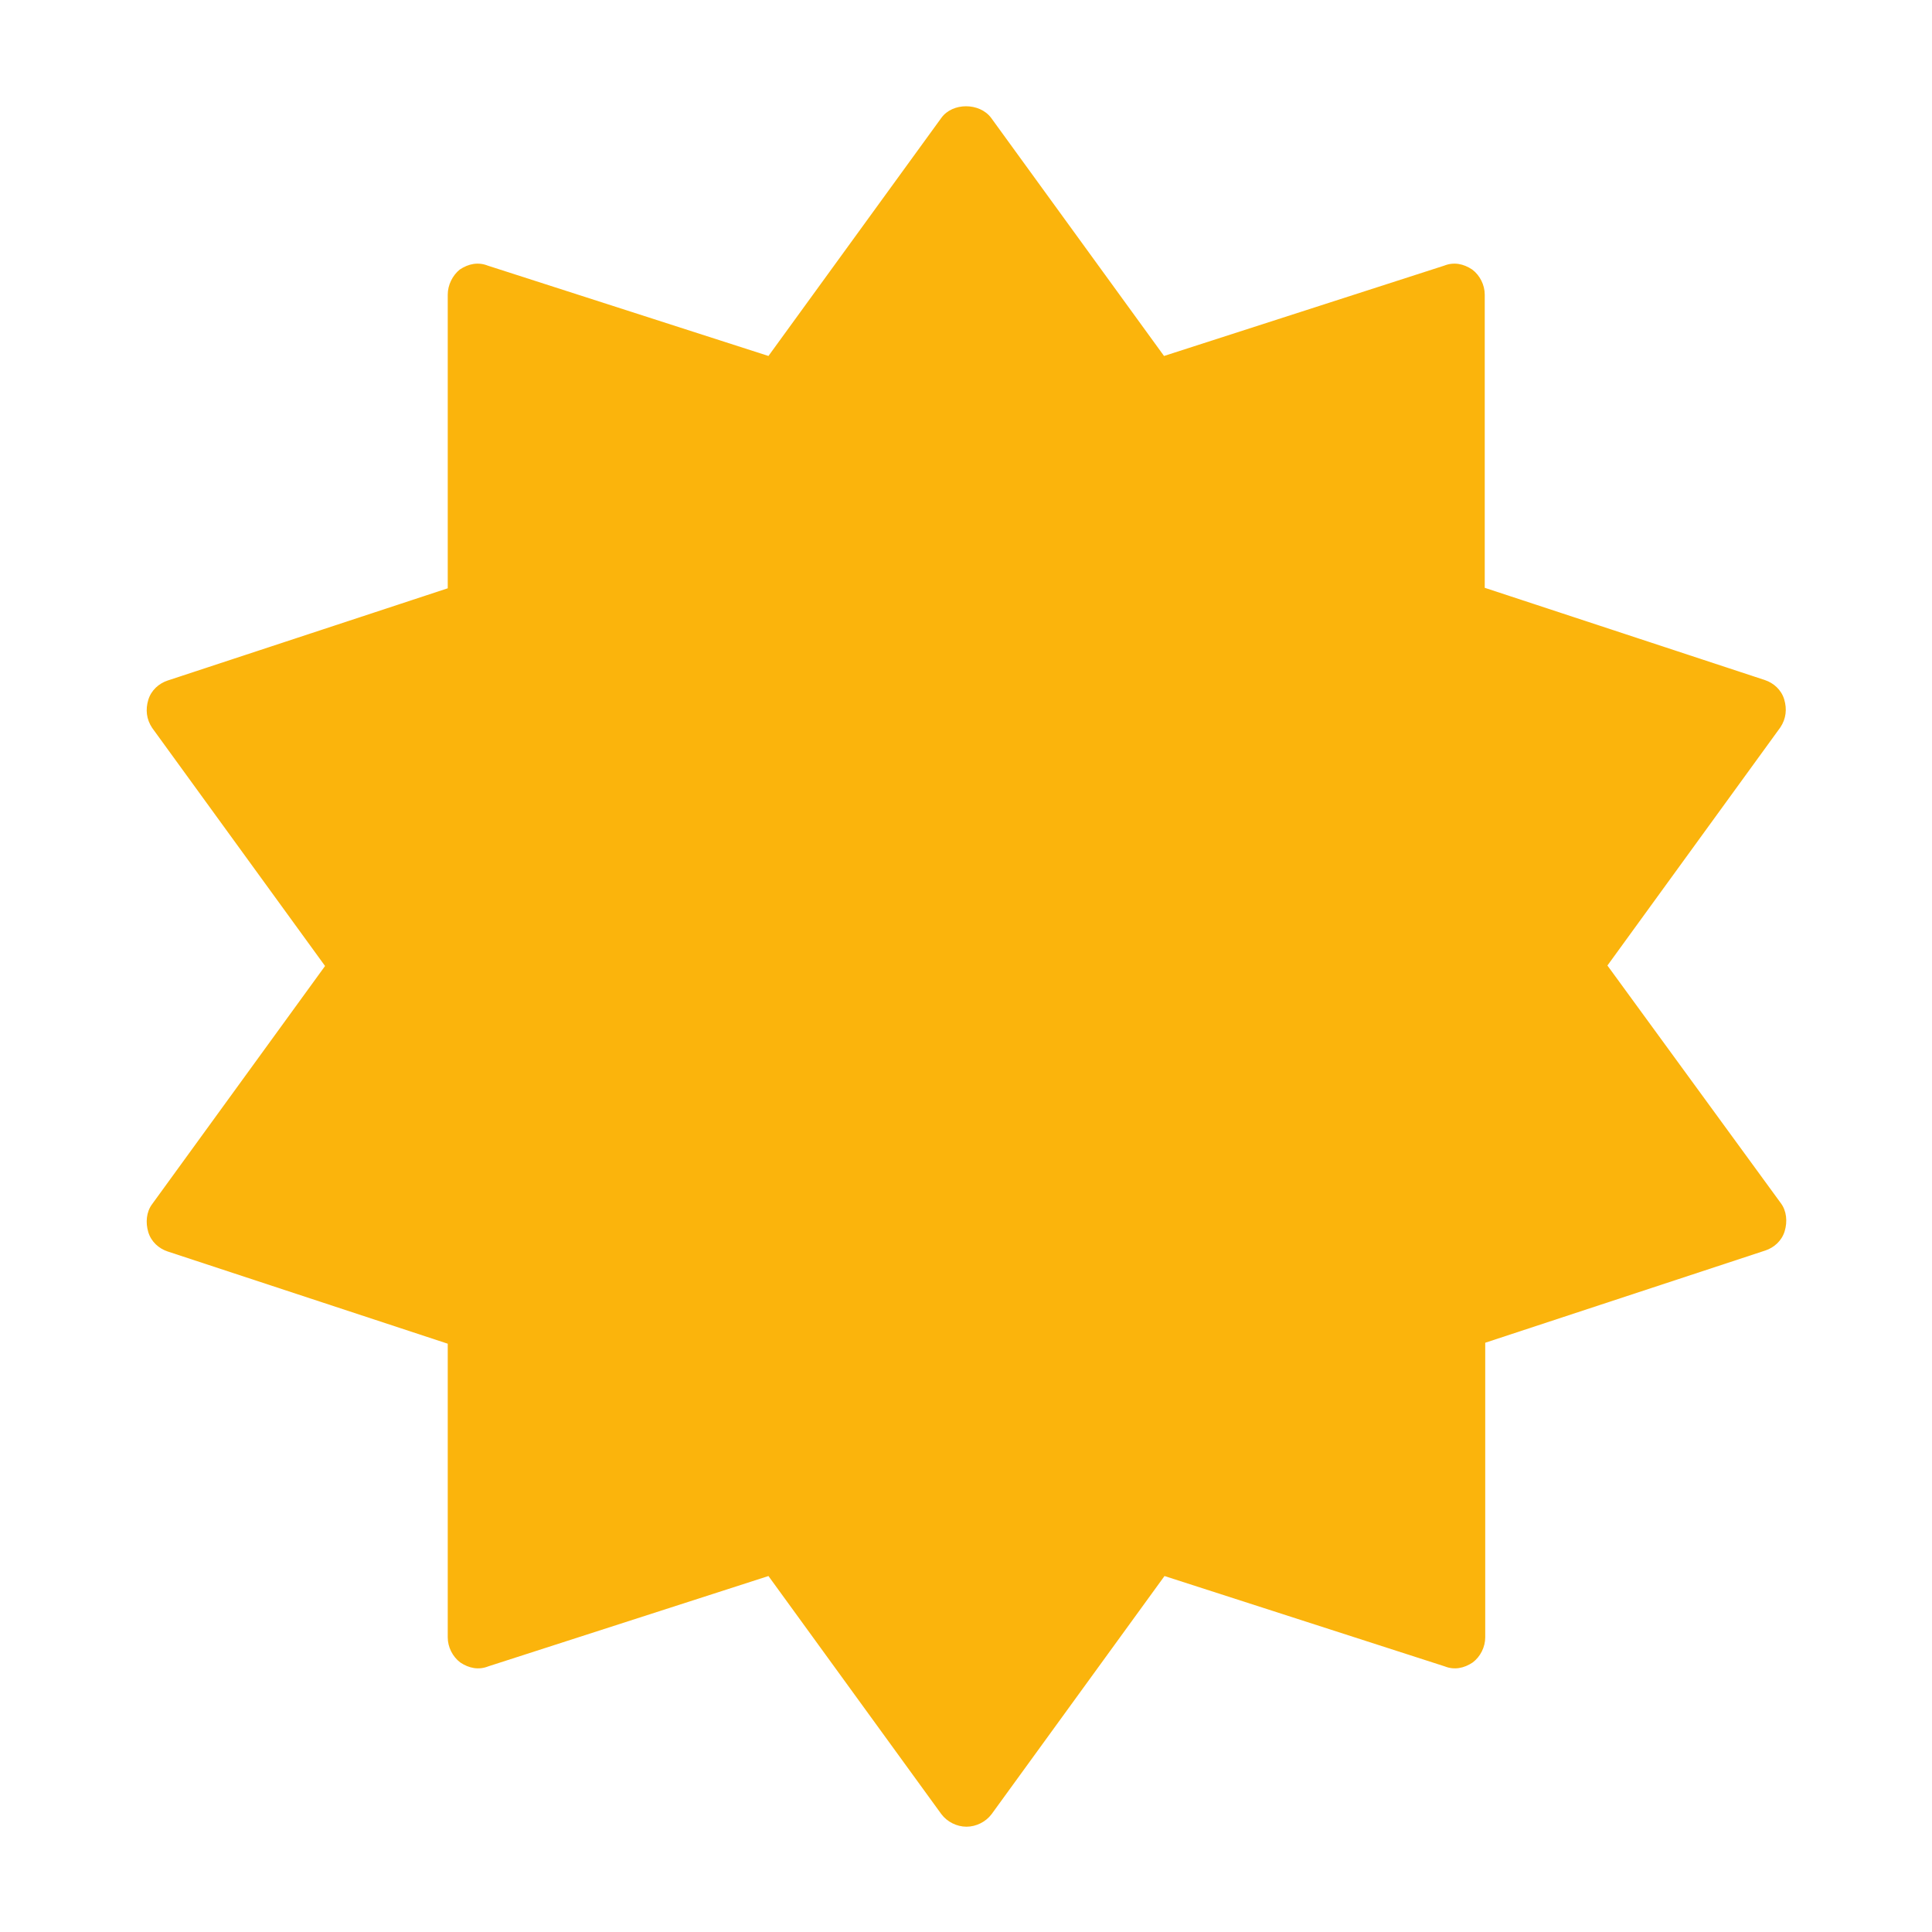
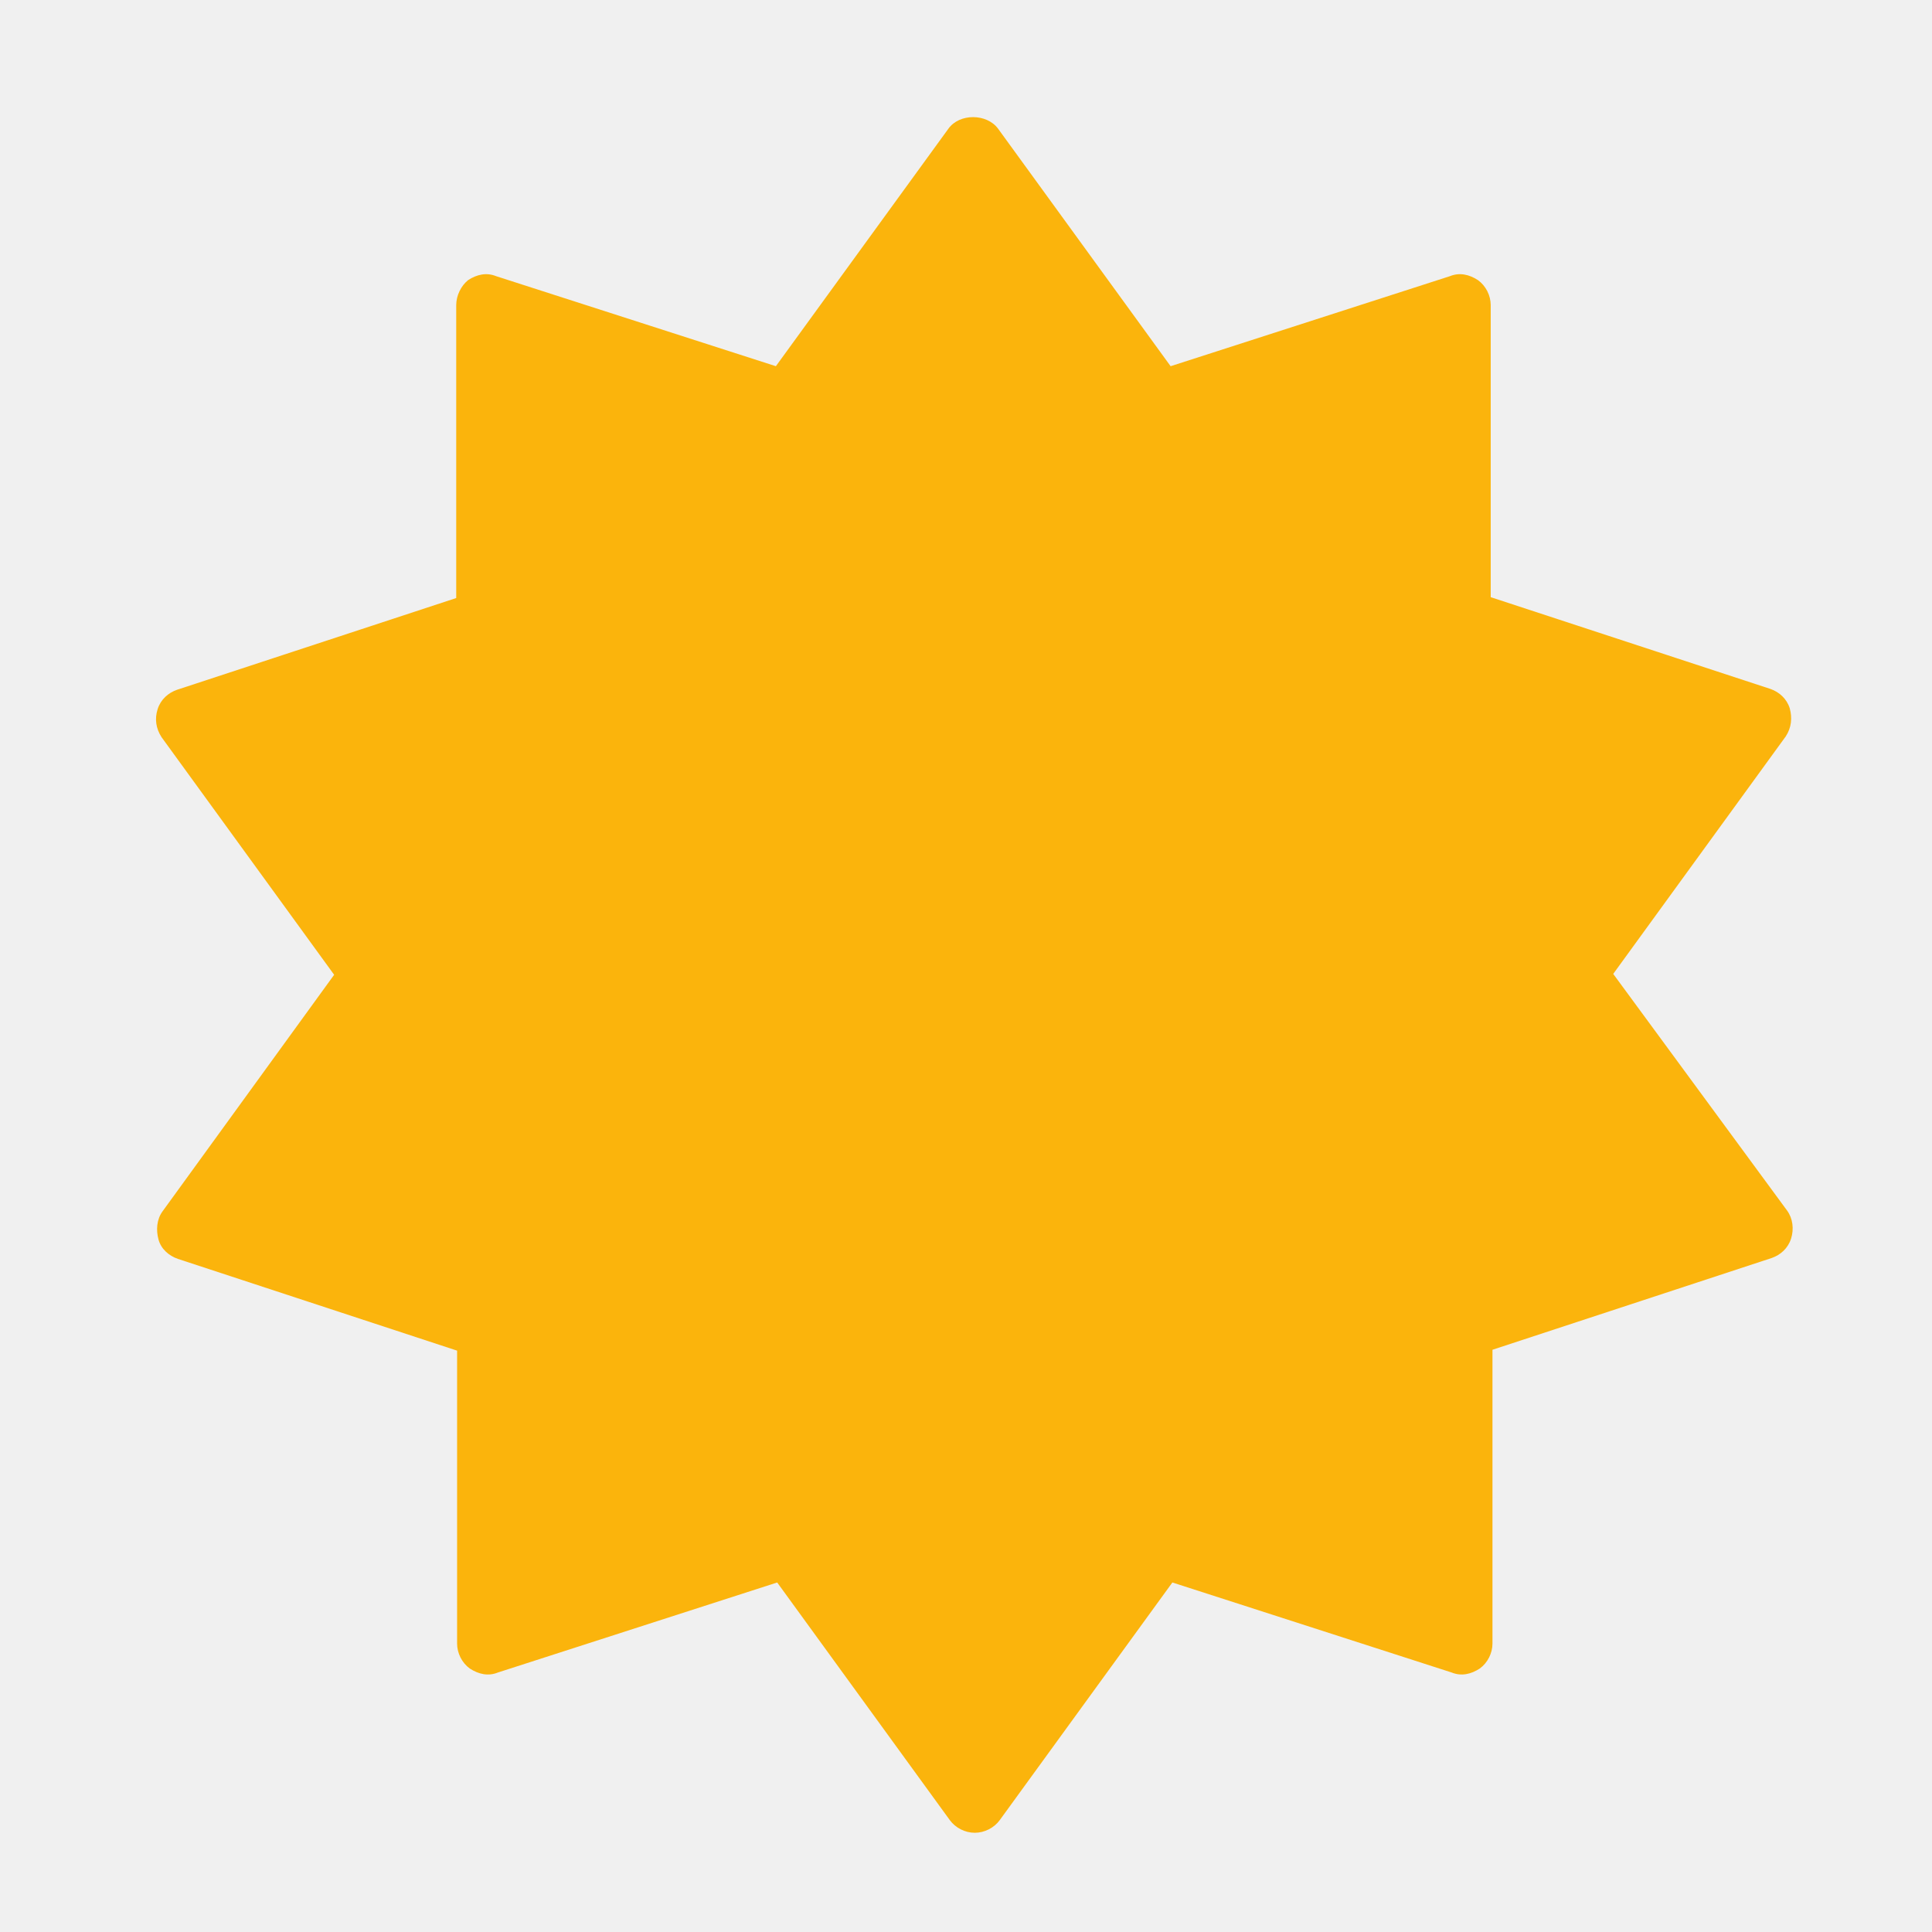
- <svg xmlns="http://www.w3.org/2000/svg" viewBox="0 0 400 400">
-   <path fill="#FFF" d="M-479.5-805.7h2182v1268h-2182z" />
-   <path fill="#FBB40C" d="M332.8 199.9l35.8-49.3c1.2-1.8 1.4-3.8.8-5.8-.6-2-2.2-3.4-4-4l-58-19.1V61c0-2-1-4-2.6-5.2-1.8-1.2-3.8-1.6-5.8-.8l-58 18.7-35.8-49.3c-2.4-3.2-8-3.2-10.3 0l-35.8 49.3L101 55c-2-.8-4-.4-5.8.8-1.5 1.2-2.5 3.2-2.5 5.2v60.8l-58 19.1c-1.8.6-3.4 2-4 4-.6 2-.4 4 .8 5.8L67.3 200l-35.8 49.3c-1.2 1.6-1.4 3.8-.8 5.8.6 2 2.2 3.4 4 4l58 19.1V339c0 2 1 4 2.6 5.2 1.8 1.2 3.8 1.6 5.8.8l58-18.7 35.8 49.3c1.2 1.6 3.2 2.6 5.2 2.6s4-1 5.2-2.6l35.8-49.3 58 18.7c2 .8 4 .4 5.8-.8 1.6-1.2 2.6-3.2 2.6-5.2v-61l58-19.1c1.8-.6 3.4-2 4-4 .6-2 .4-4.2-.8-5.8l-35.9-49.2z" />
+ <svg xmlns="http://www.w3.org/2000/svg" id="Layer_1" viewBox="0 0 440 440">
+   <style>.st0{fill:#FBB40C;}</style>
+   <path class="st0" d="M367.4 221.8l39.3-54.1c1.3-2 1.5-4.2.9-6.4-.7-2.2-2.4-3.7-4.4-4.4L339.5 136V69.5c0-2.2-1.1-4.4-2.9-5.7-2-1.3-4.2-1.8-6.4-.9l-63.6 20.5-39.3-54.1c-2.6-3.5-8.8-3.5-11.3 0l-39.3 54.1L113 62.9c-2.2-.9-4.4-.4-6.4.9-1.6 1.3-2.7 3.5-2.7 5.7v66.7l-63.6 20.9c-2 .7-3.7 2.2-4.4 4.4-.7 2.2-.4 4.4.9 6.4L76.1 222 37 275.9c-1.3 1.8-1.5 4.2-.9 6.4s2.4 3.7 4.4 4.4l63.6 20.9v66.7c0 2.2 1.1 4.4 2.9 5.7 2 1.3 4.2 1.8 6.4.9l63.6-20.5 39.3 54.1c1.3 1.8 3.5 2.9 5.7 2.9s4.4-1.1 5.7-2.9l39.3-54.1 63.6 20.5c2.2.9 4.4.4 6.4-.9 1.8-1.3 2.9-3.5 2.9-5.7v-66.9l63.6-20.9c2-.7 3.7-2.2 4.4-4.4.7-2.2.4-4.6-.9-6.4l-39.6-53.9z" />
</svg>
